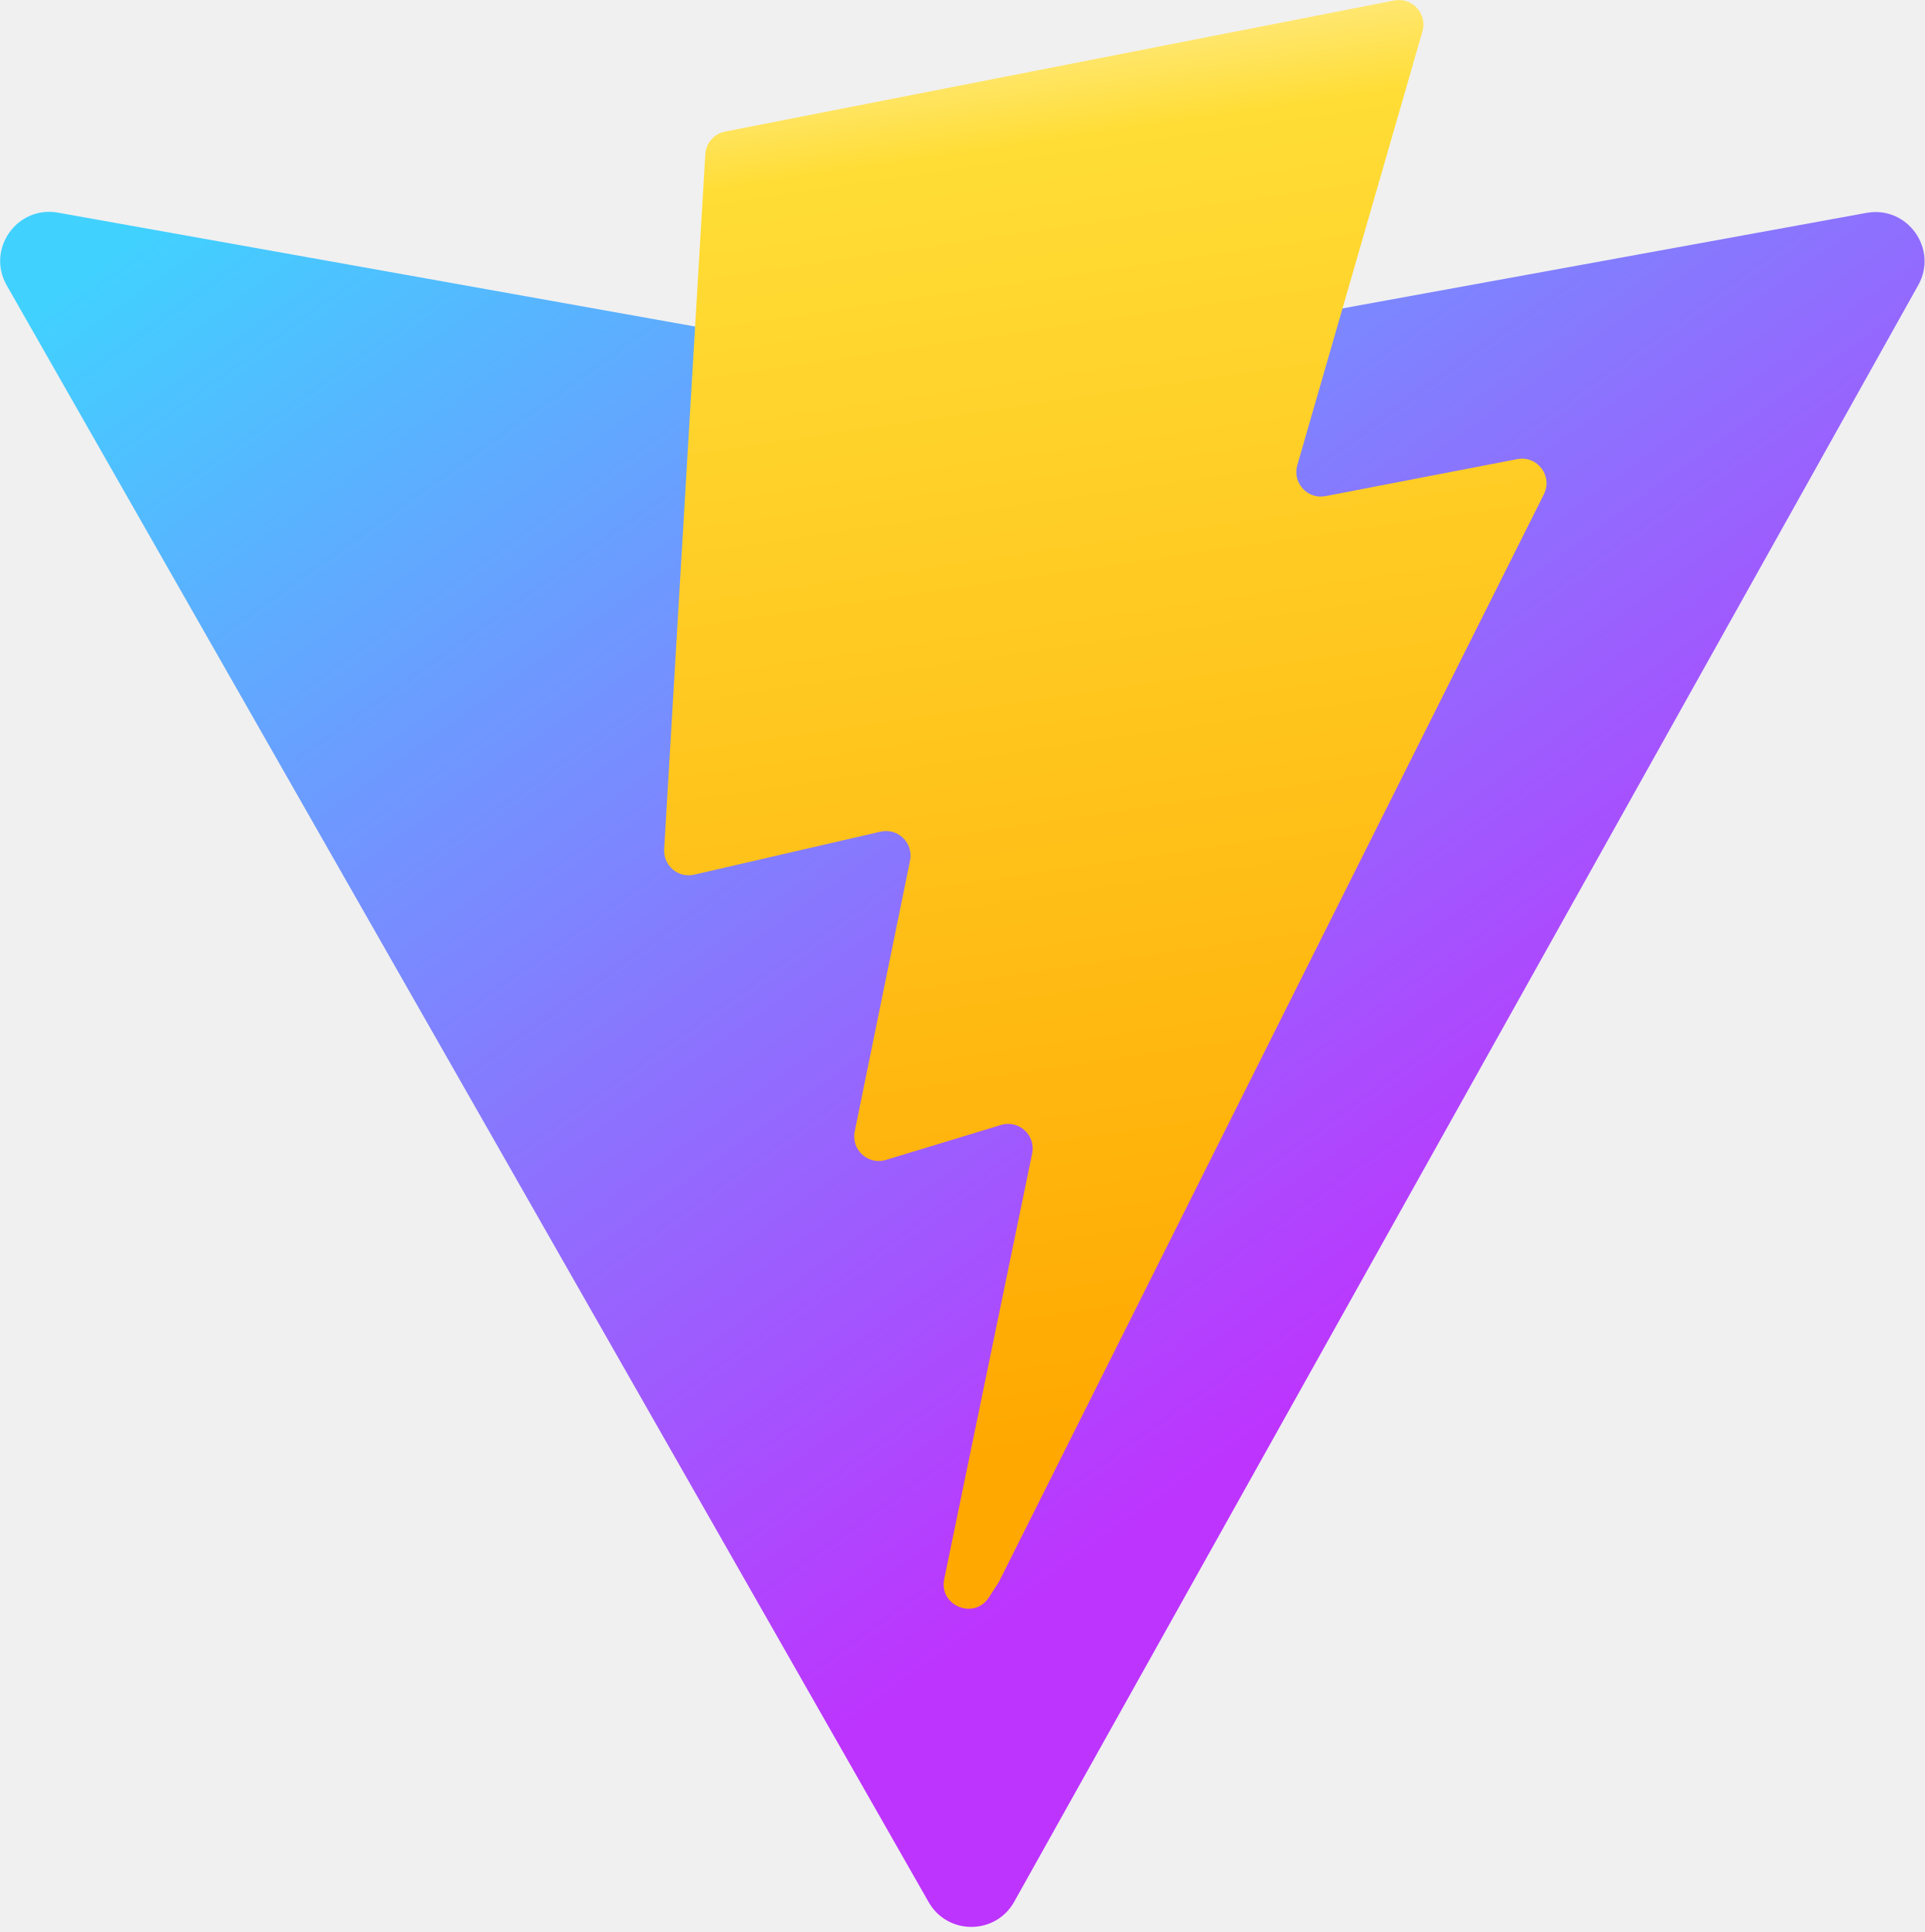
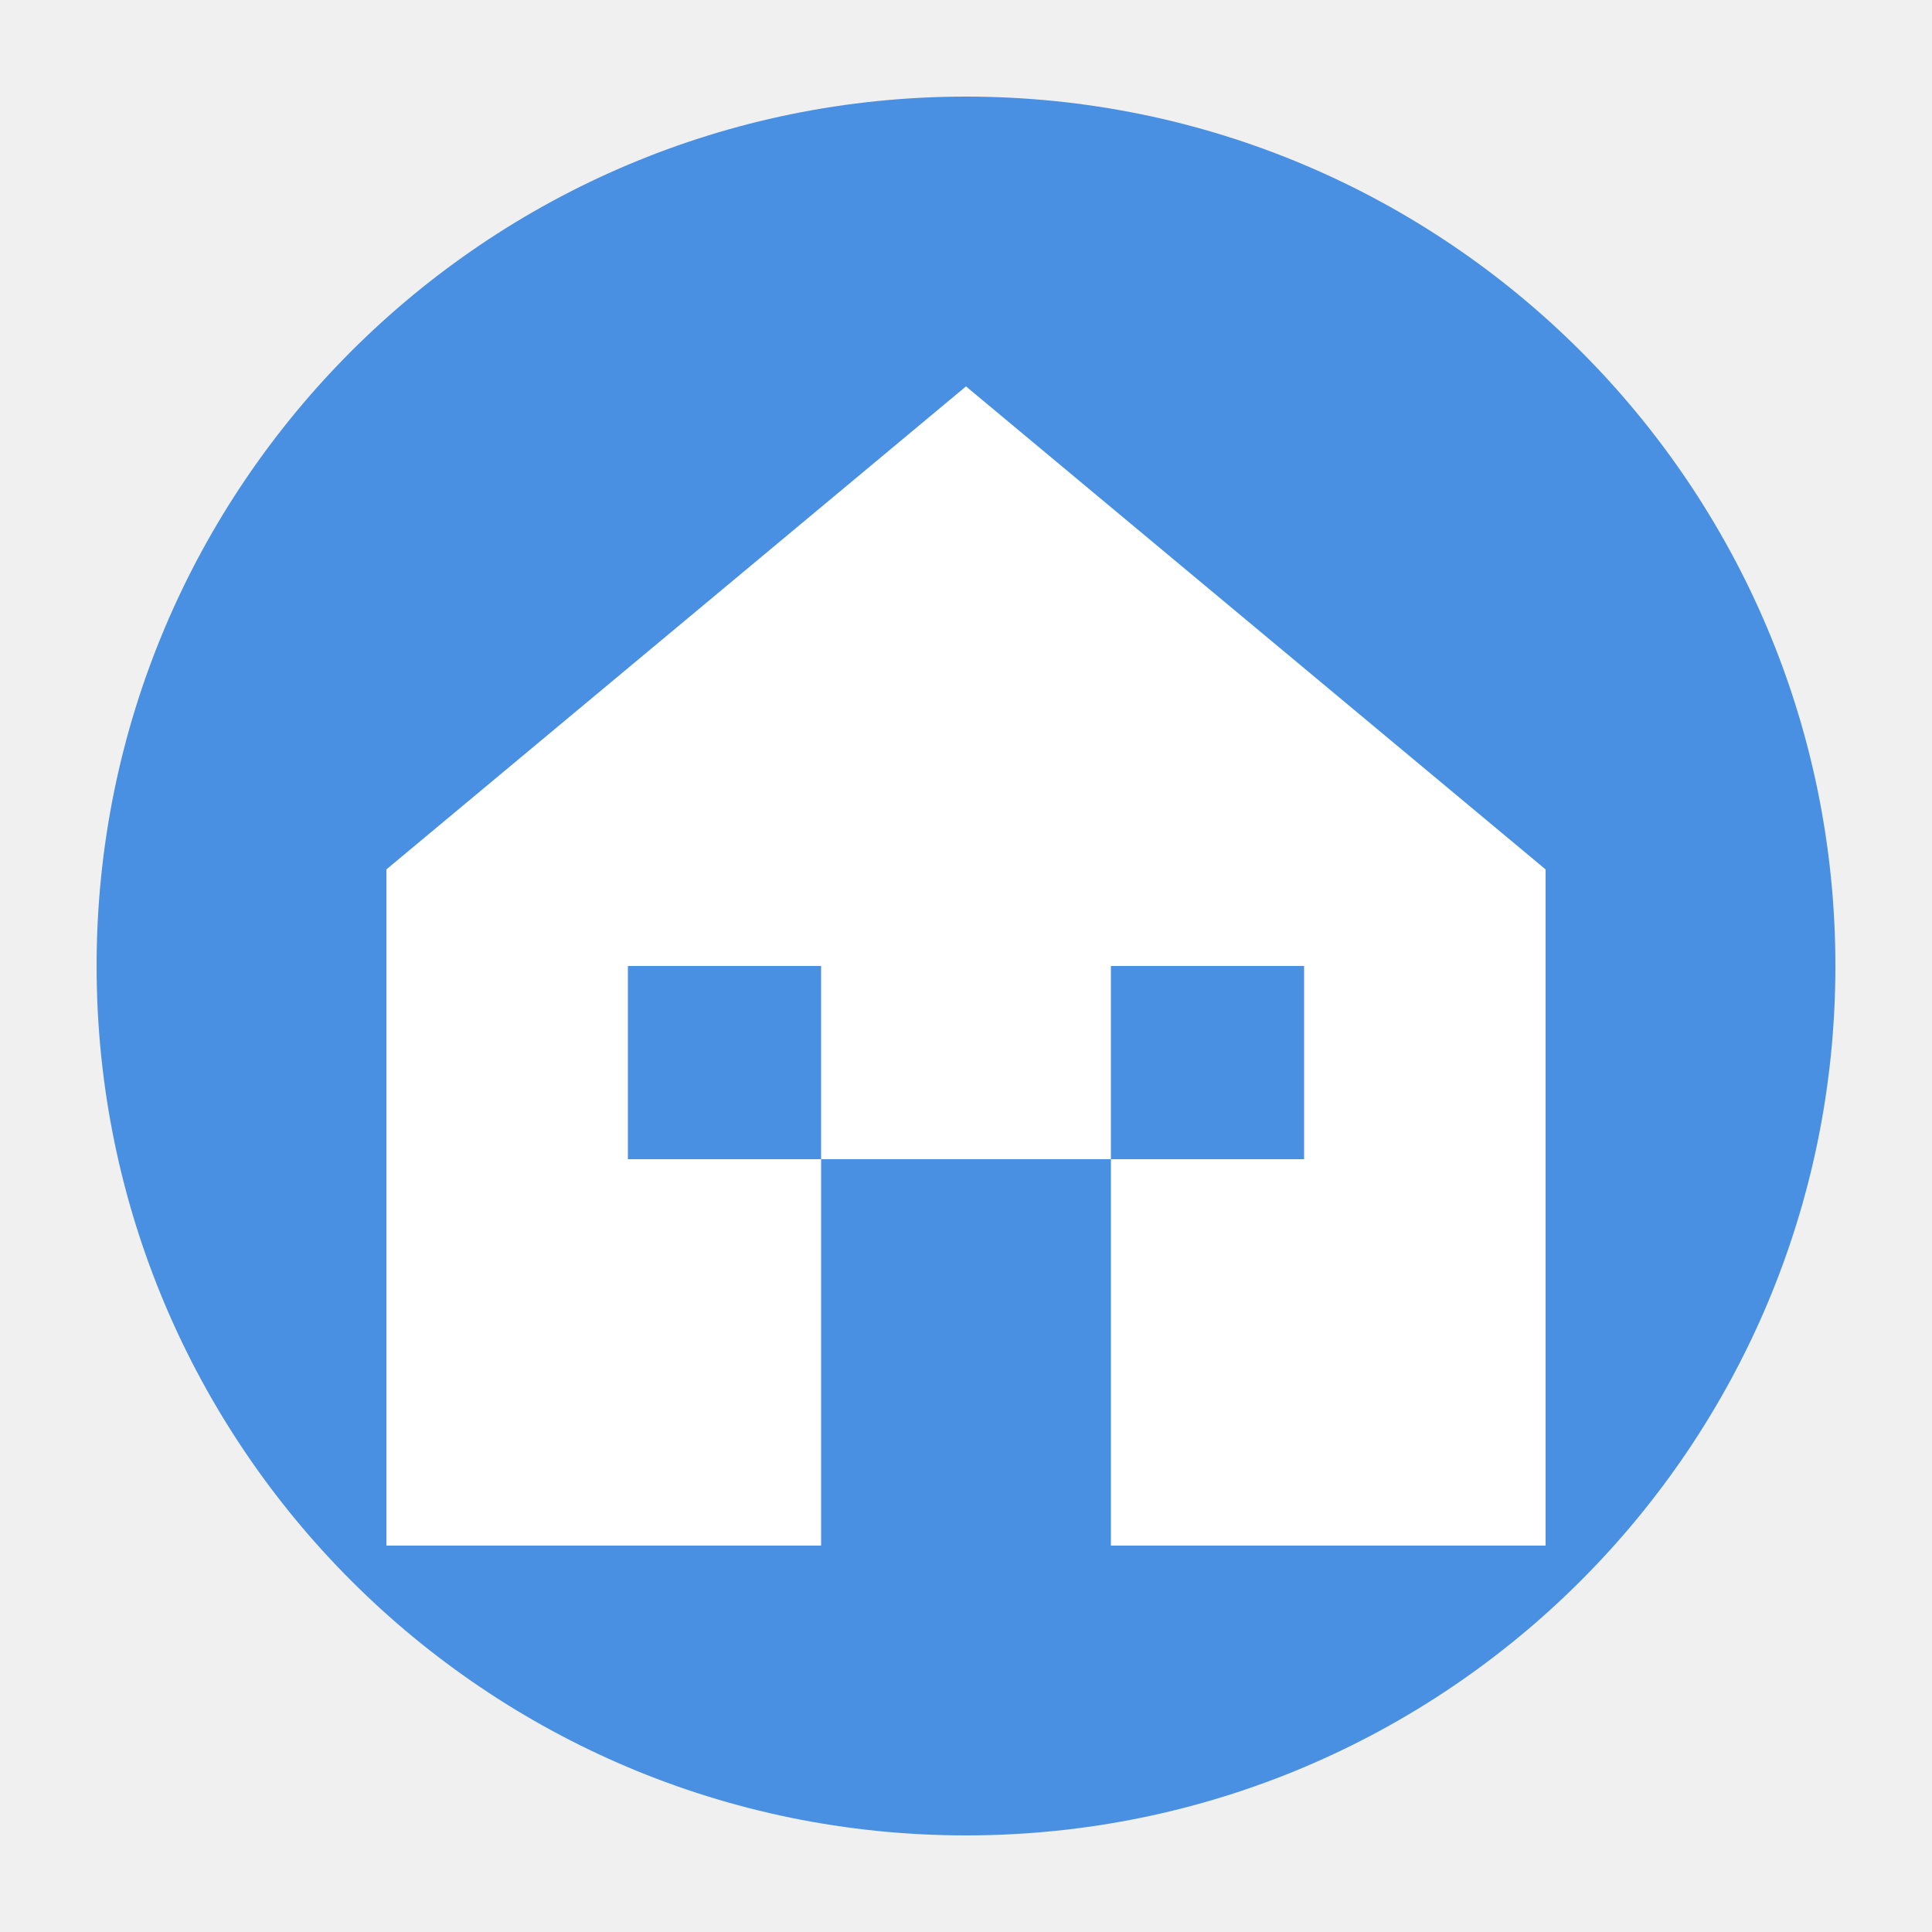
- <svg xmlns="http://www.w3.org/2000/svg" aria-hidden="true" role="img" class="iconify iconify--logos" width="31.88" height="32" preserveAspectRatio="xMidYMid meet" viewBox="0 0 256 257">
-   <defs>
-     <linearGradient id="IconifyId1813088fe1fbc01fb466" x1="-.828%" x2="57.636%" y1="7.652%" y2="78.411%">
-       <stop offset="0%" stop-color="#41D1FF" />
-       <stop offset="100%" stop-color="#BD34FE" />
-     </linearGradient>
-     <linearGradient id="IconifyId1813088fe1fbc01fb467" x1="43.376%" x2="50.316%" y1="2.242%" y2="89.03%">
-       <stop offset="0%" stop-color="#FFEA83" />
-       <stop offset="8.333%" stop-color="#FFDD35" />
-       <stop offset="100%" stop-color="#FFA800" />
-     </linearGradient>
-   </defs>
-   <path fill="url(#IconifyId1813088fe1fbc01fb466)" d="M255.153 37.938L134.897 252.976c-2.483 4.44-8.862 4.466-11.382.048L.875 37.958c-2.746-4.814 1.371-10.646 6.827-9.67l120.385 21.517a6.537 6.537 0 0 0 2.322-.004l117.867-21.483c5.438-.991 9.574 4.796 6.877 9.62Z" />
-   <path fill="url(#IconifyId1813088fe1fbc01fb467)" d="M185.432.063L96.44 17.501a3.268 3.268 0 0 0-2.634 3.014l-5.474 92.456a3.268 3.268 0 0 0 3.997 3.378l24.777-5.718c2.318-.535 4.413 1.507 3.936 3.838l-7.361 36.047c-.495 2.426 1.782 4.5 4.151 3.78l15.304-4.649c2.372-.72 4.652 1.36 4.15 3.788l-11.698 56.621c-.732 3.542 3.979 5.473 5.943 2.437l1.313-2.028l72.516-144.72c1.215-2.423-.88-5.186-3.54-4.672l-25.505 4.922c-2.396.462-4.435-1.77-3.759-4.114l16.646-57.705c.677-2.35-1.37-4.583-3.769-4.113Z" />
+ <svg xmlns="http://www.w3.org/2000/svg" viewBox="0 0 200 200">
+   <circle cx="100" cy="100" r="90" fill="#4A90E2" />
+   <path d="M100 40 L160 90 L160 160 L40 160 L40 90 Z" fill="white" />
+   <rect x="85" y="120" width="30" height="40" fill="#4A90E2" />
+   <rect x="65" y="100" width="20" height="20" fill="#4A90E2" />
+   <rect x="115" y="100" width="20" height="20" fill="#4A90E2" />
</svg>
